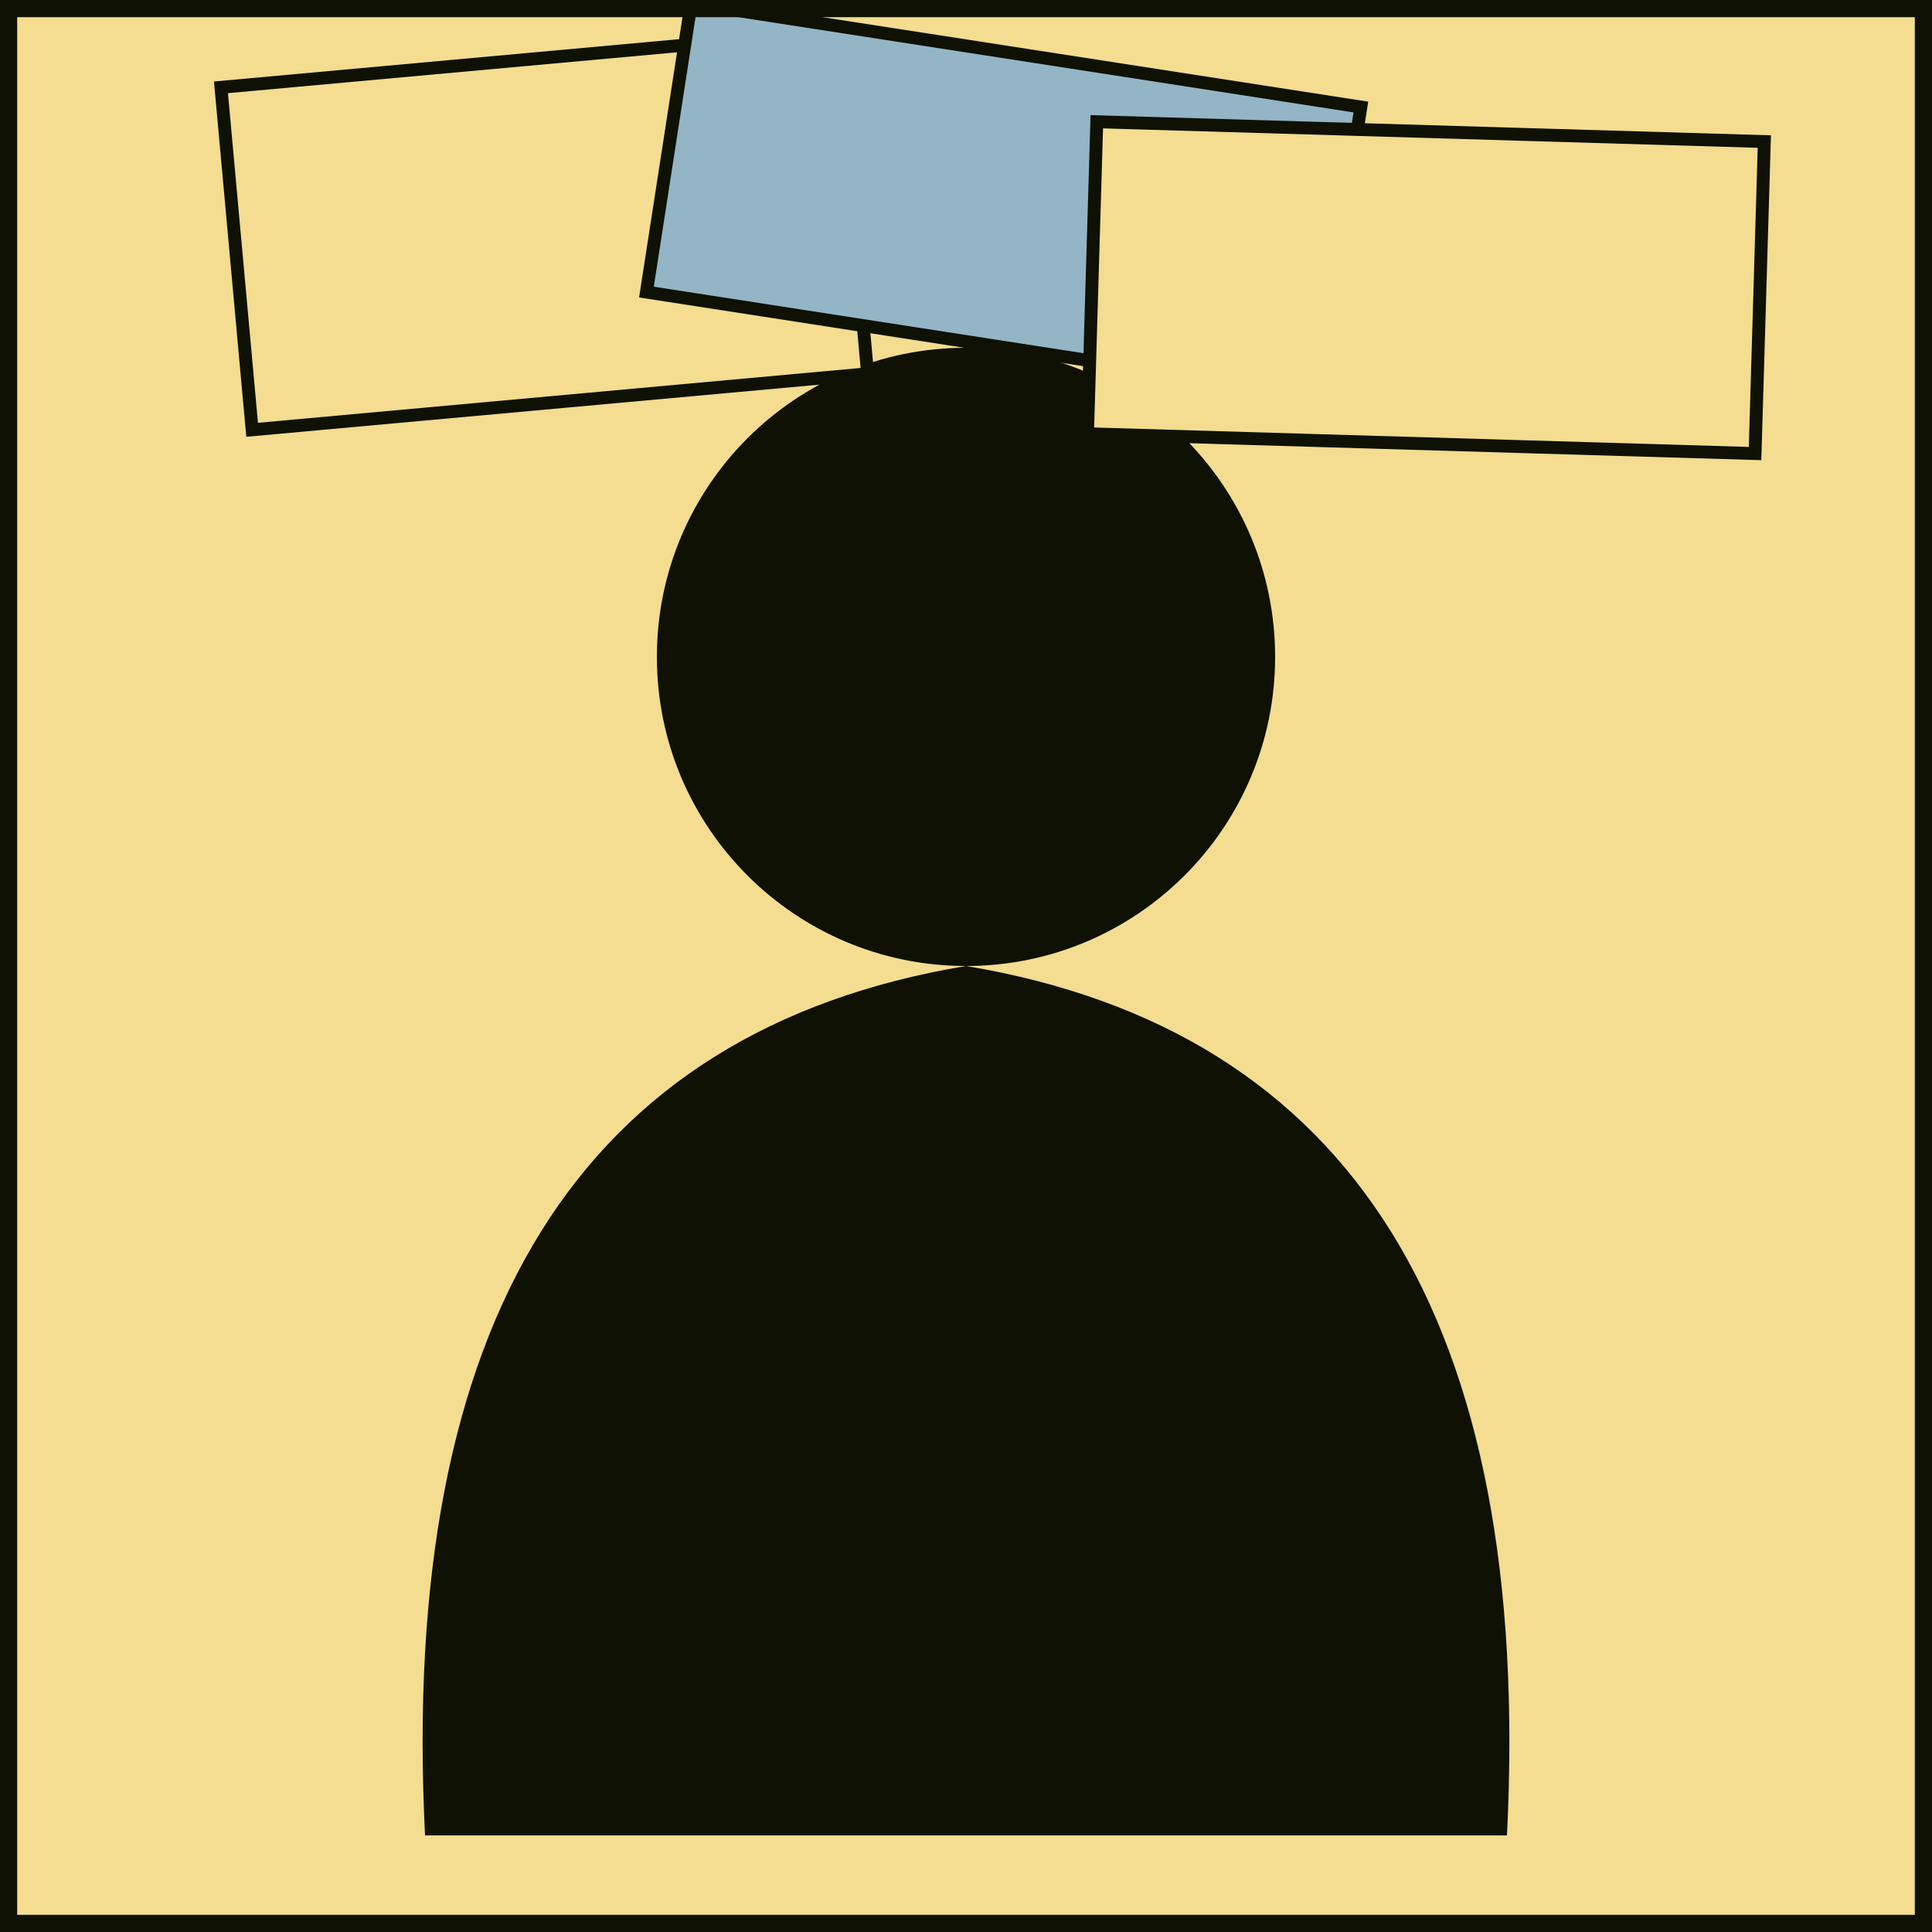
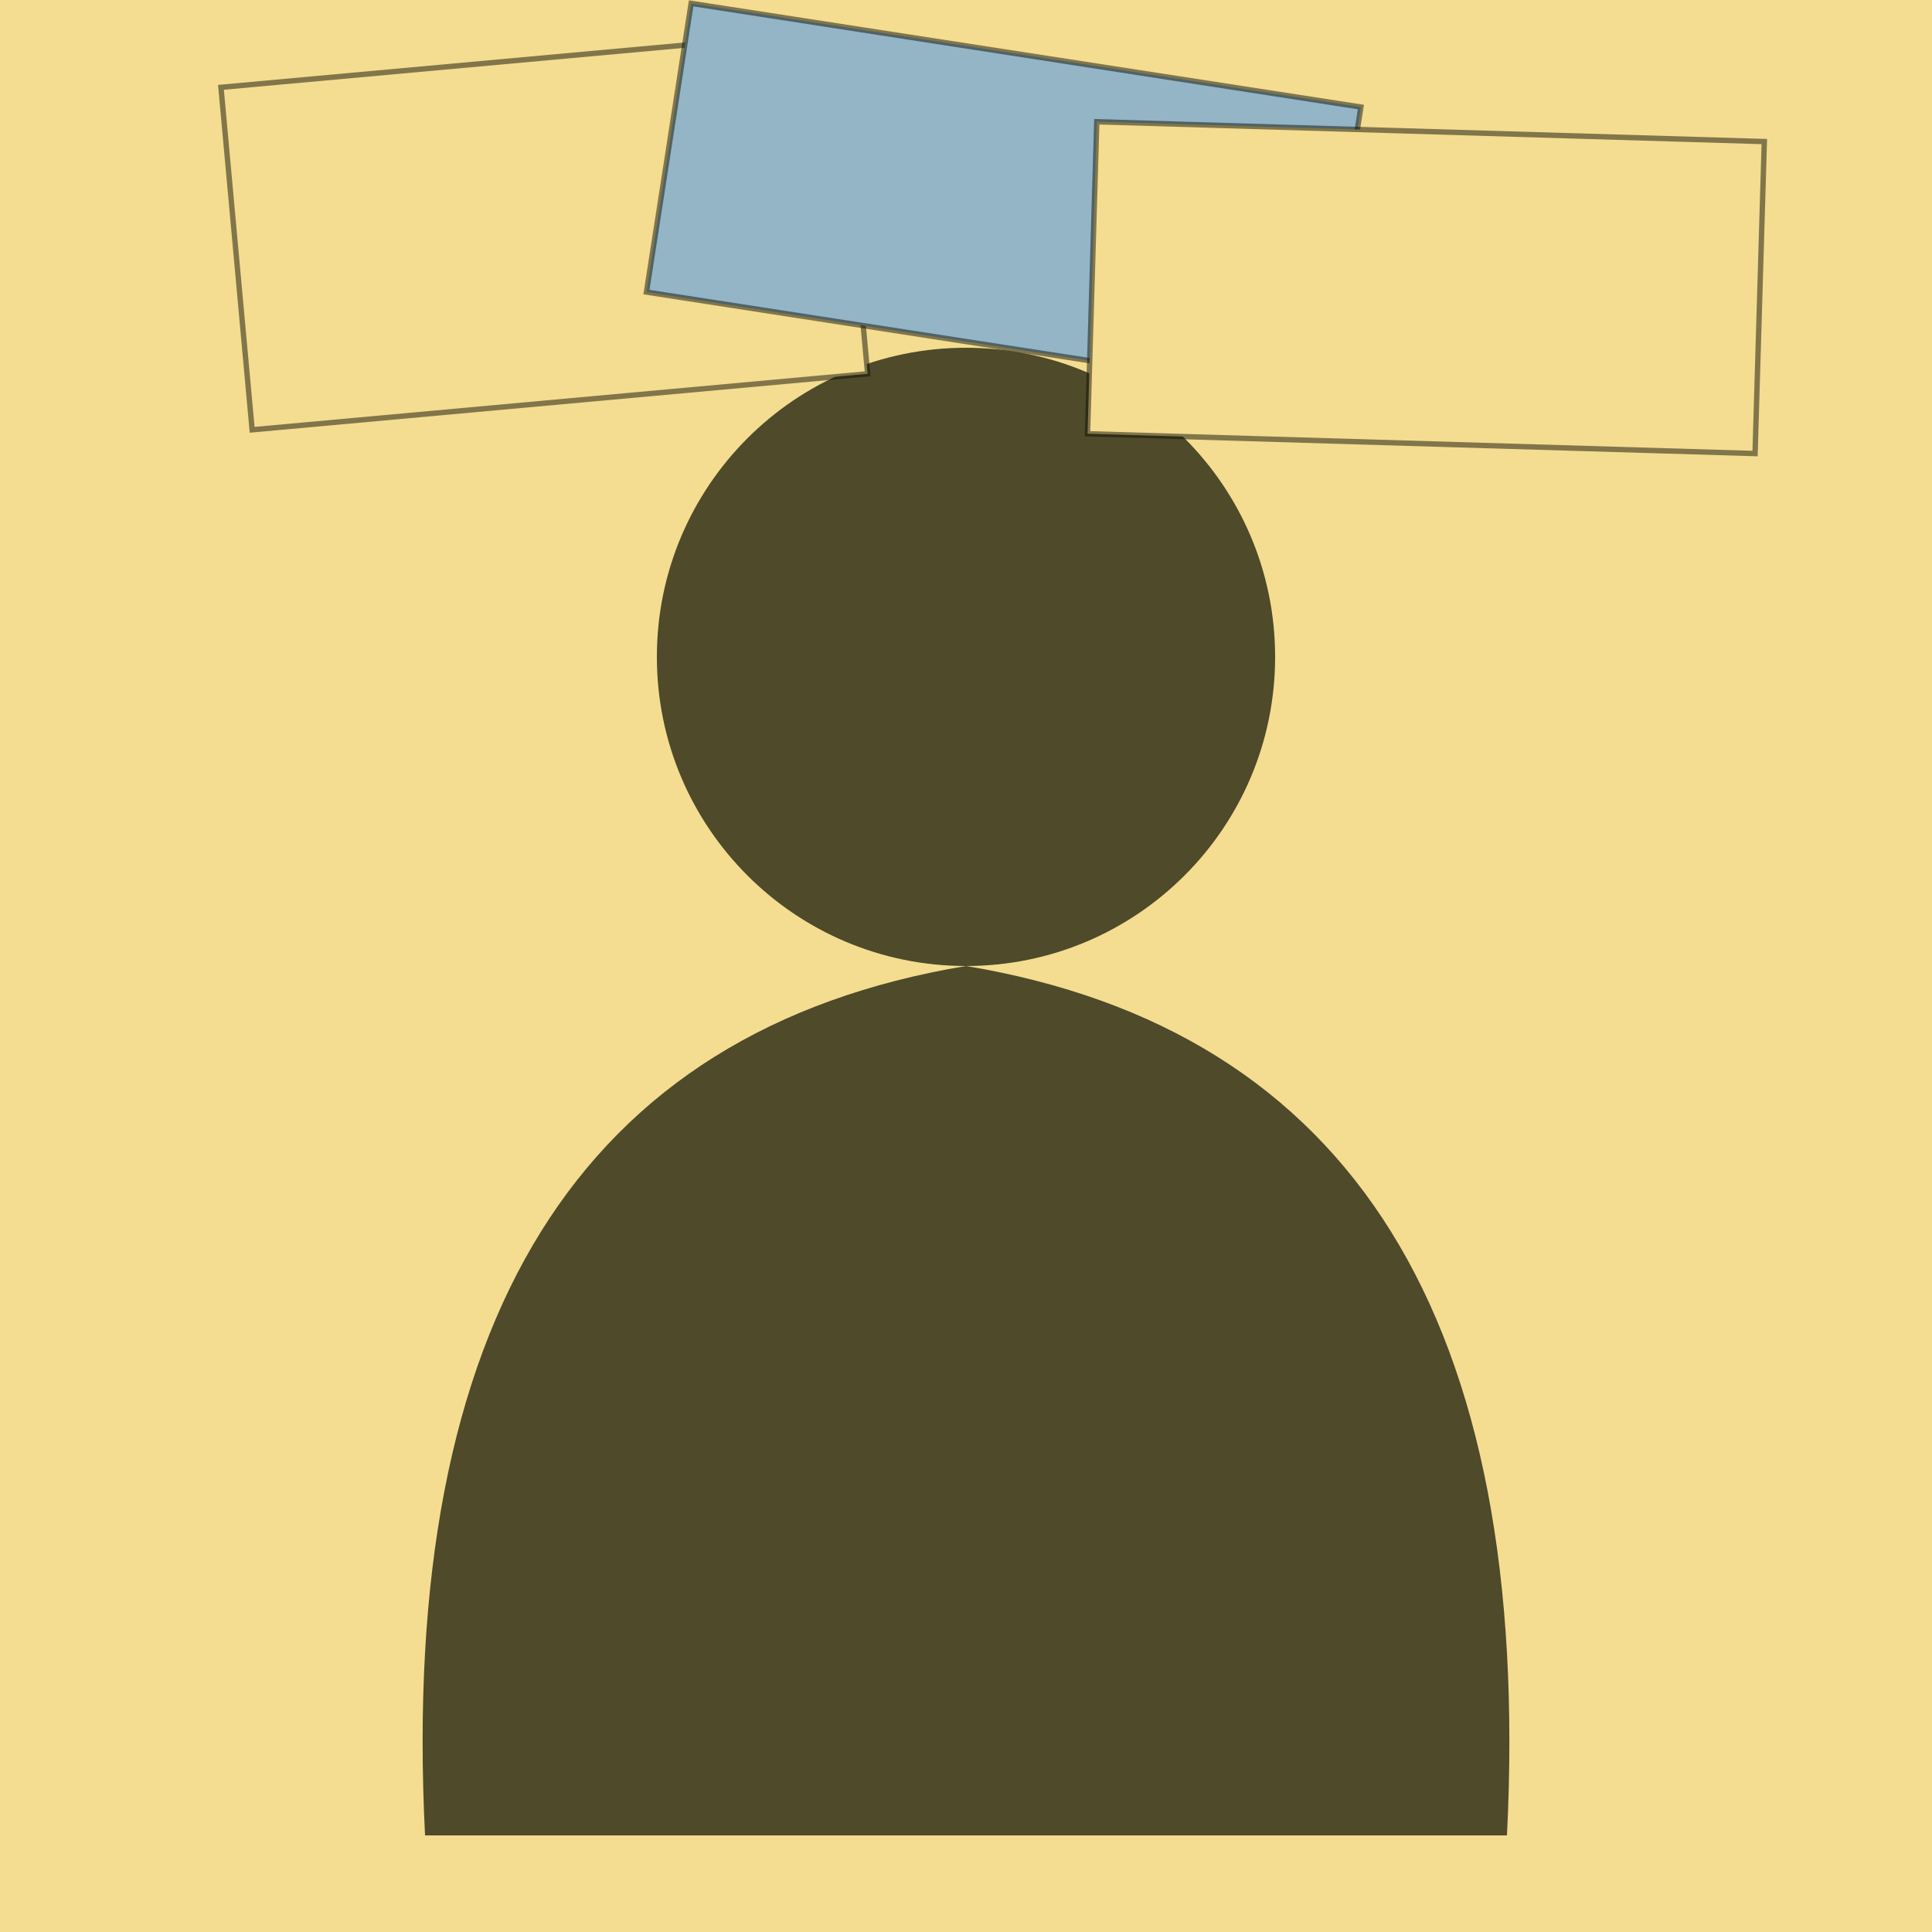
<svg xmlns="http://www.w3.org/2000/svg" width="900" height="900" viewBox="0 0 900 900">
  <rect width="900" height="900" fill="#F4DD90" />
-   <circle cx="450" cy="306" r="144" fill="#0E1104" />
-   <path d="M 198 855 Q 180 495 450 450 Q 720 495 702 855 Z" fill="#0E1104" />
-   <rect x="109.6" y="27.3" width="287.9" height="160.2" fill="#F4DD90" stroke="#0E1104" stroke-width="6" transform="rotate(-5.2 253.6 107.4)" />
-   <rect x="309.7" y="24.9" width="315.7" height="136.1" fill="#93B5C6" stroke="#0E1104" stroke-width="6" transform="rotate(8.8 467.5 92.9)" />
-   <rect x="508.7" y="61.3" width="311.1" height="145.4" fill="#F4DD90" stroke="#0E1104" stroke-width="6" transform="rotate(1.7 664.3 134.0)" />
-   <rect x="4" y="4" width="892" height="892" fill="none" stroke="#0E1104" stroke-width="8" />
+   <circle cx="450" cy="306" r="144" fill="#0E1104" fill-opacity="0.72" />
+   <path d="M 198 855 Q 180 495 450 450 Q 720 495 702 855 Z" fill="#0E1104" fill-opacity="0.72" />
+   <rect x="109.6" y="27.3" width="287.9" height="160.2" fill="#F4DD90" stroke="#0E1104" stroke-opacity="0.5" stroke-width="2.5" transform="rotate(-5.2 253.6 107.4)" />
+   <rect x="309.7" y="24.9" width="315.7" height="136.1" fill="#93B5C6" stroke="#0E1104" stroke-opacity="0.5" stroke-width="2.5" transform="rotate(8.8 467.5 92.9)" />
+   <rect x="508.7" y="61.3" width="311.1" height="145.4" fill="#F4DD90" stroke="#0E1104" stroke-opacity="0.5" stroke-width="2.5" transform="rotate(1.7 664.3 134.0)" />
</svg>
